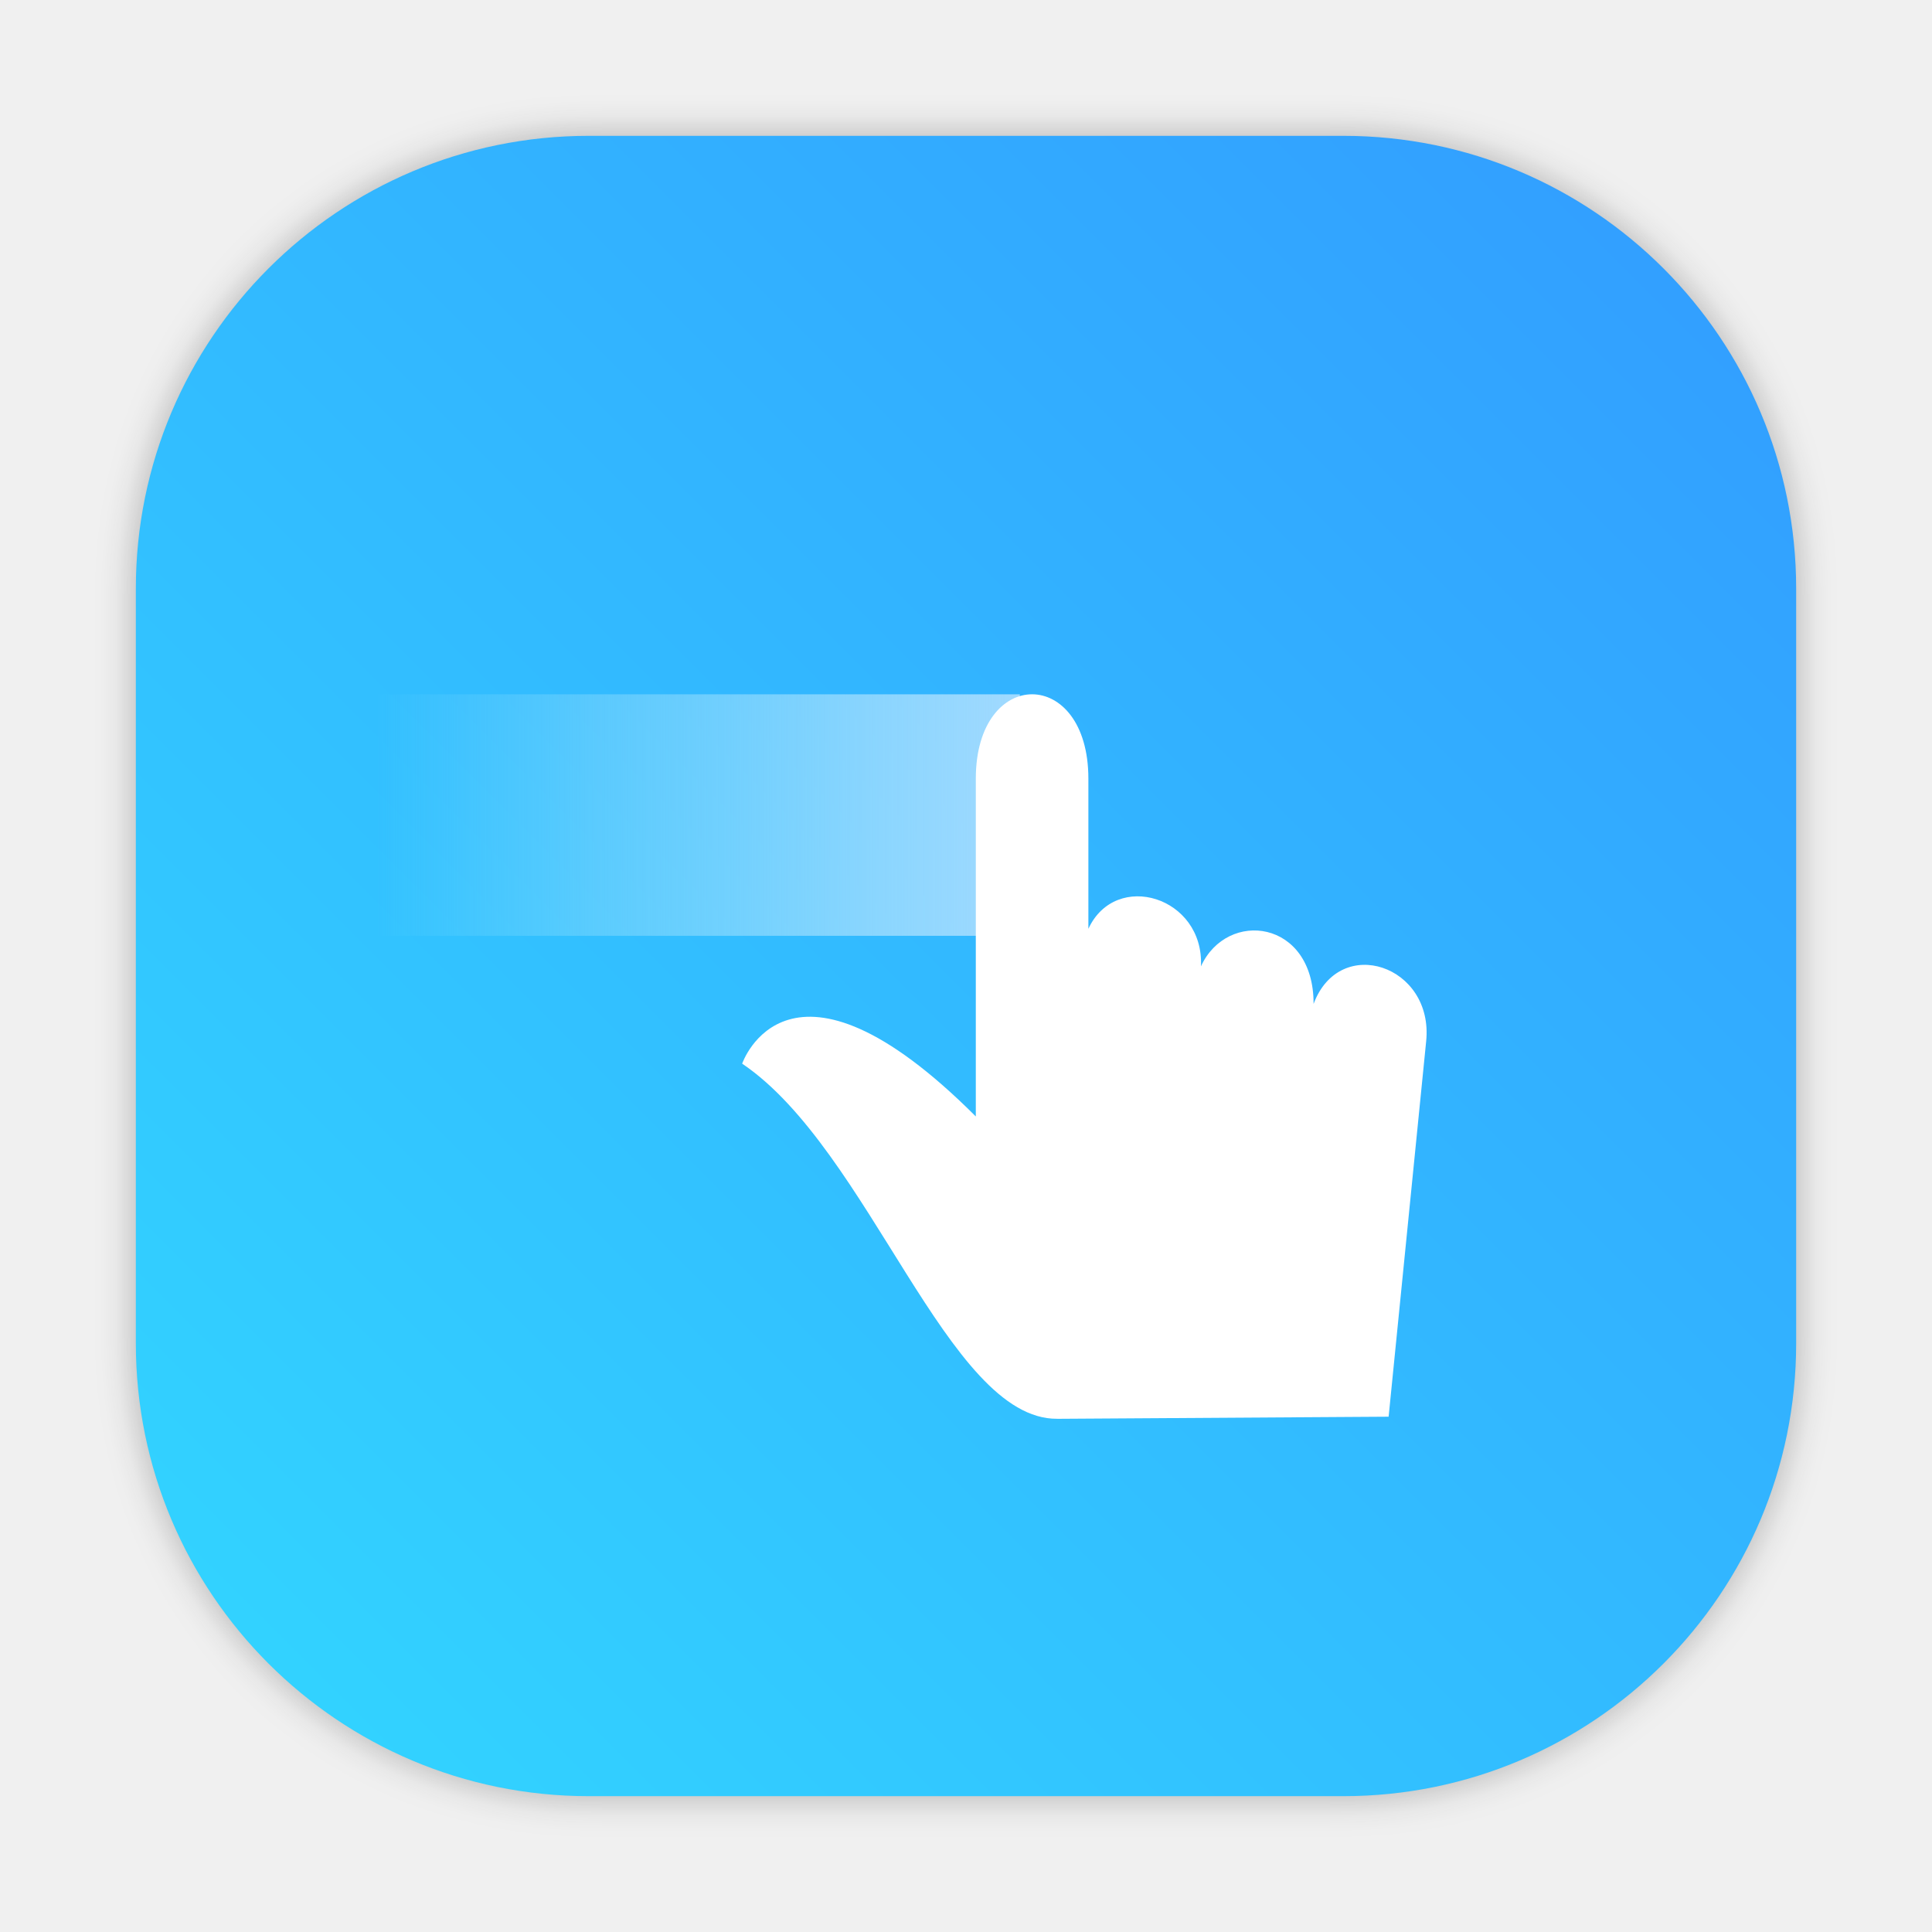
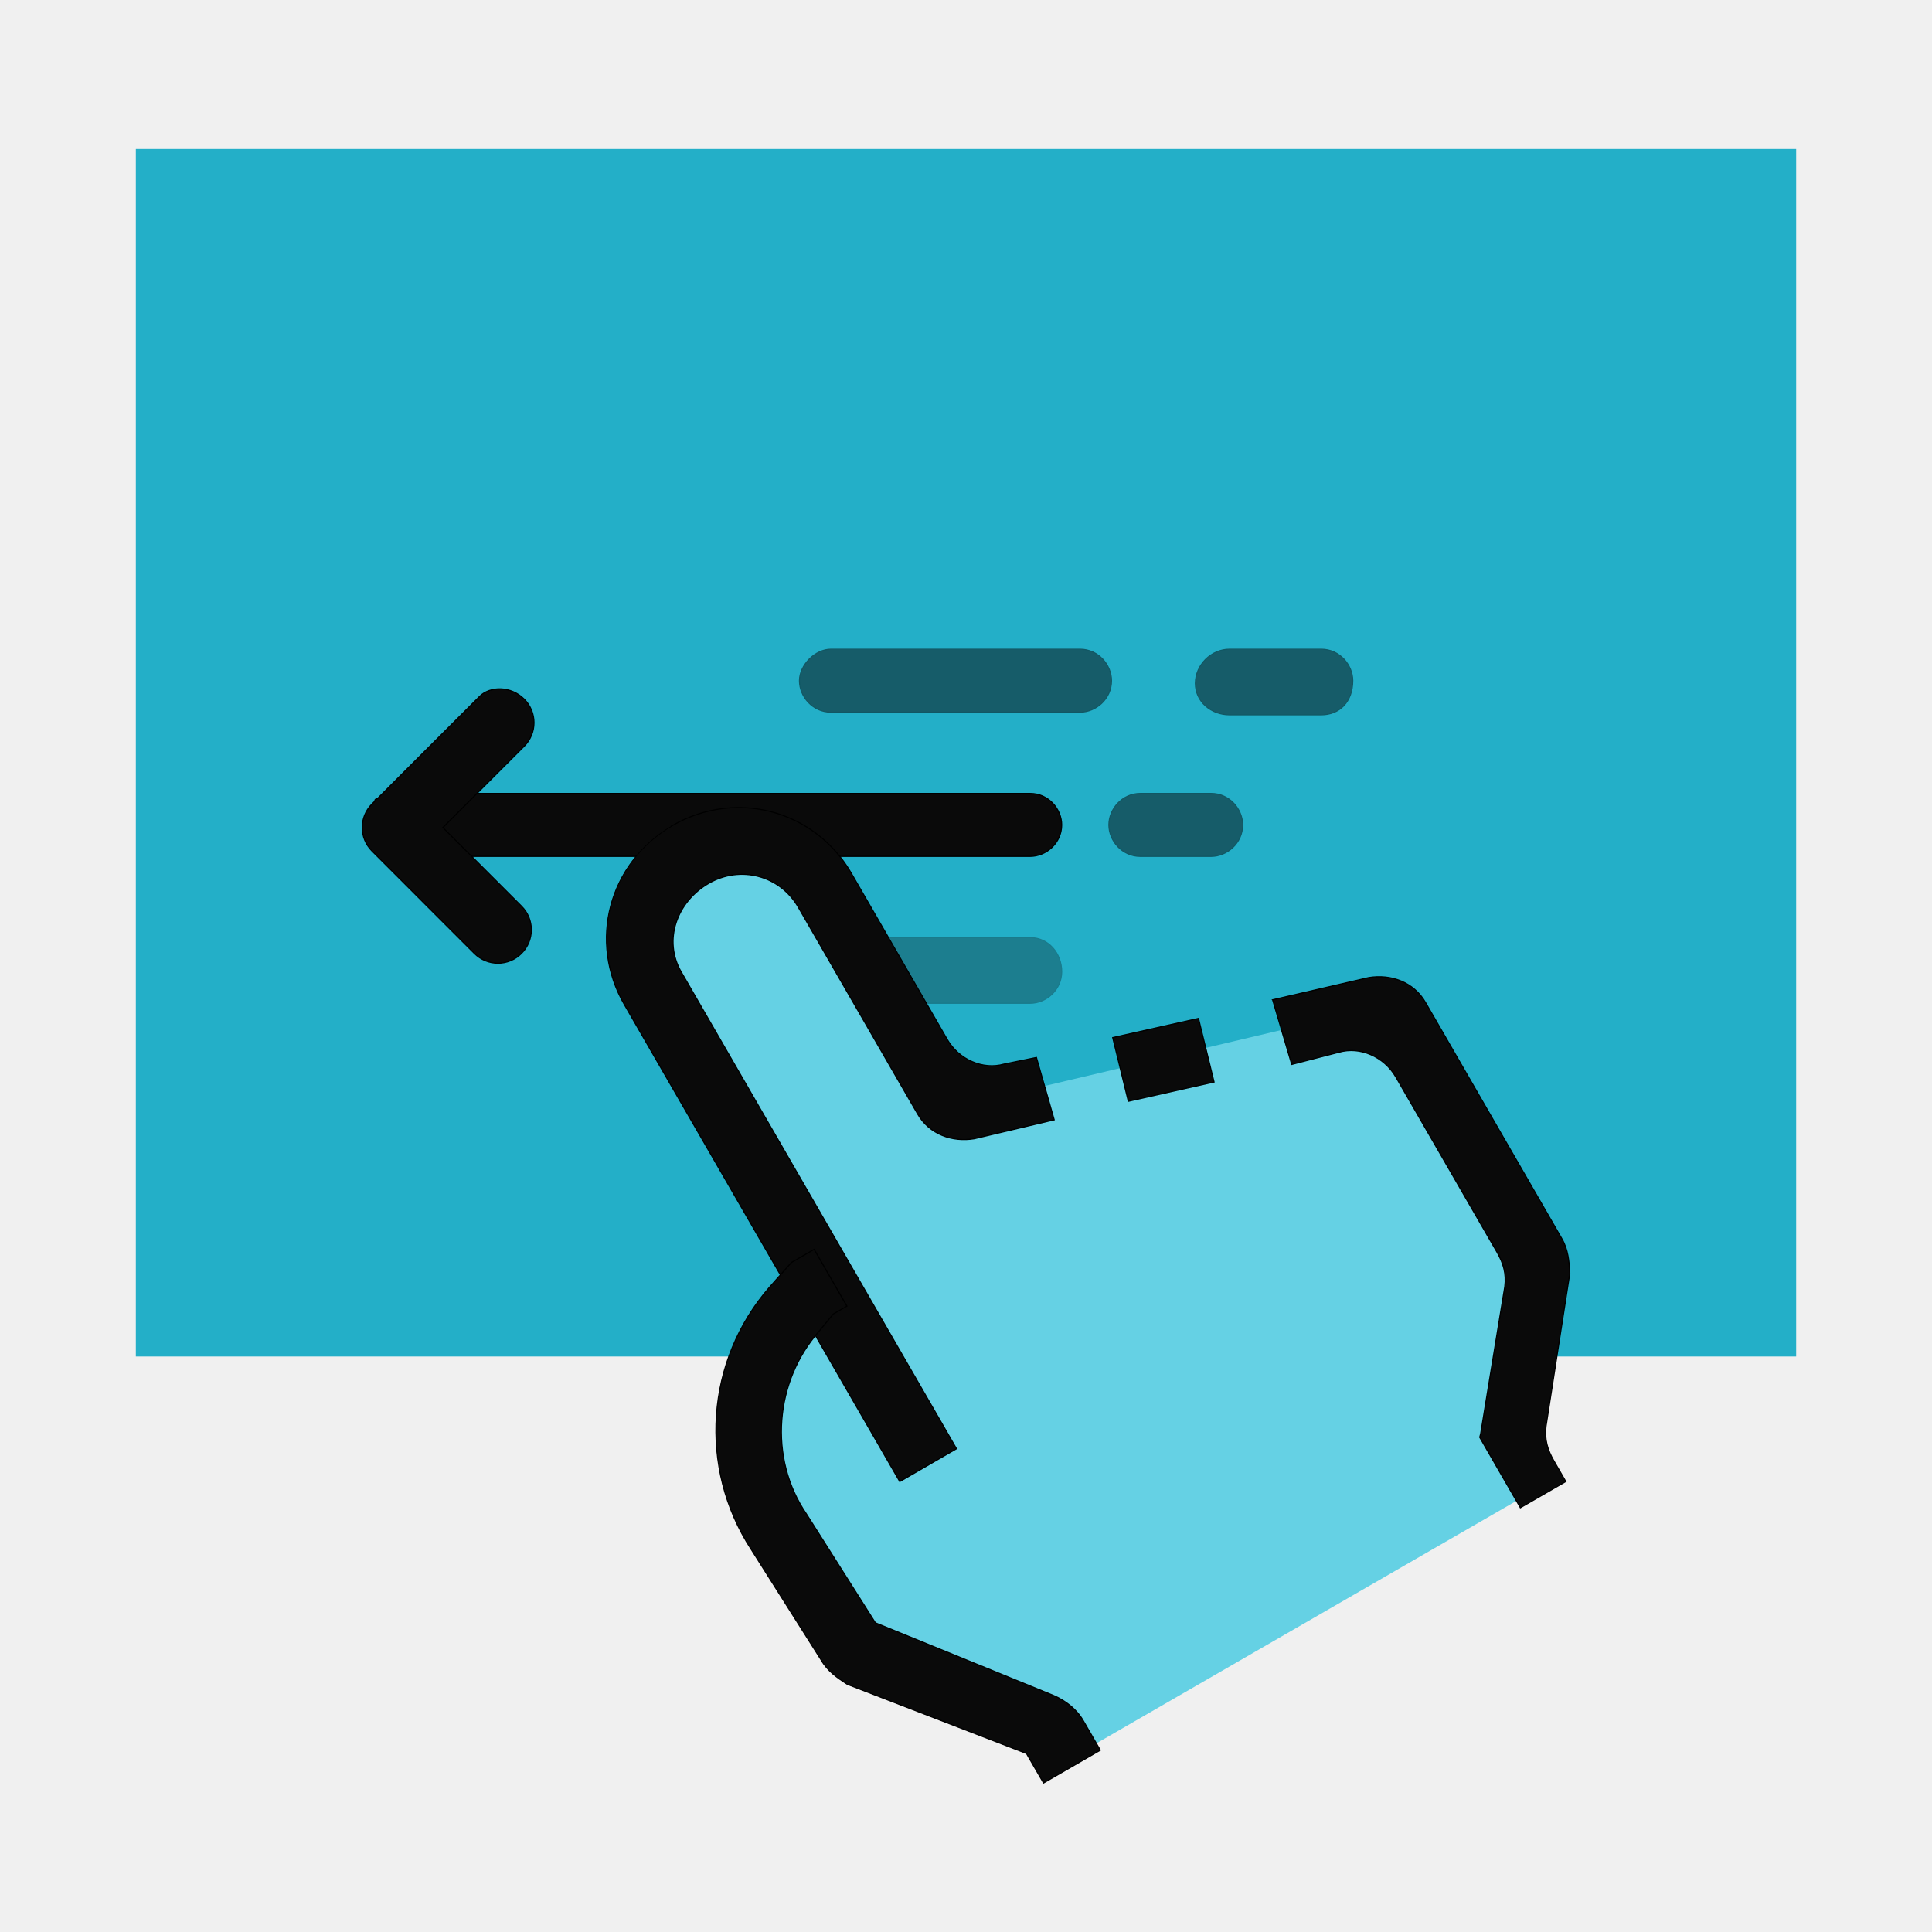
- <svg xmlns="http://www.w3.org/2000/svg" width="64" height="64" version="1.1">
-   <g transform="matrix(3.7796 0 0 3.7796 52.175 -47.93)" fill="#5e4aa6" stroke-width=".265">
-     <circle cx="-299.02" cy="-338.77" r="0" />
-     <circle cx="-8.106" cy="-3.949" r="0" fill-rule="evenodd" />
-     <circle cx="-278.25" cy="-357.69" r="0" />
-     <circle cx="12.663" cy="-22.859" r="0" fill-rule="evenodd" />
+ <svg xmlns="http://www.w3.org/2000/svg" xmlns:xlink="http://www.w3.org/1999/xlink" width="64" height="64" version="1.1" id="svg70">
+   <g transform="matrix(3.7796 0 0 3.7796 52.175 -47.93)" fill="#5e4aa6" stroke-width=".265" id="g10">
+     <circle cx="-299.02" cy="-338.77" r="0" id="circle2" />
+     <circle cx="-8.106" cy="-3.949" r="0" fill-rule="evenodd" id="circle4" />
+     <circle cx="-278.25" cy="-357.69" r="0" id="circle6" />
+     <circle cx="12.663" cy="-22.859" r="0" fill-rule="evenodd" id="circle8" />
  </g>
-   <rect x="4.5" y="4.5" width="55" height="55" ry="15" fill="#141414" filter="url(#filter1057)" opacity=".3" stroke-linecap="round" stroke-width="2.744" />
-   <rect x="4.5" y="4.5" width="55" height="55" ry="15" fill="url(#linearGradient1053)" stroke-linecap="round" stroke-width="2.744" />
-   <defs>
+   <defs id="defs60">
    <linearGradient id="b" x1="399.57" x2="399.57" y1="545.8" y2="517.8" gradientTransform="matrix(2.1429 0 0 2.1429 -718.43 -1111.6)" gradientUnits="userSpaceOnUse">
-       <stop stop-color="#3889e9" offset="0" />
-       <stop stop-color="#5ea5fb" offset="1" />
+       <stop stop-color="#3889e9" offset="0" id="stop18" />
+       <stop stop-color="#5ea5fb" offset="1" id="stop20" />
    </linearGradient>
-     <linearGradient id="k" x1="15" x2="9" y1="9" y2="9" gradientTransform="matrix(3.5556,0,0,8,-19.55,-41)" gradientUnits="userSpaceOnUse">
-       <stop stop-color="#a1daff" offset="0" />
-       <stop stop-color="#abebf9" stop-opacity="0" offset="1" />
+     <linearGradient id="k" x1="15" x2="9" y1="9" y2="9" gradientTransform="matrix(3.5556,0,0,8,-19.55,-128.4569)" gradientUnits="userSpaceOnUse">
+       <stop stop-color="#a1daff" offset="0" id="stop23" />
+       <stop stop-color="#abebf9" stop-opacity="0" offset="1" id="stop25" />
    </linearGradient>
-     <style type="text/css" />
-     <style type="text/css" />
-     <style type="text/css" />
-     <style type="text/css" />
-     <style type="text/css" />
+     <style type="text/css" id="style28" />
+     <style type="text/css" id="style30" />
+     <style type="text/css" id="style32" />
+     <style type="text/css" id="style34" />
+     <style type="text/css" id="style36" />
    <filter id="filter1057" x="-.027" y="-.027" width="1.054" height="1.054" color-interpolation-filters="sRGB">
-       <feGaussianBlur stdDeviation="0.619" />
+       <feGaussianBlur stdDeviation="0.619" id="feGaussianBlur38" />
    </filter>
-     <linearGradient id="linearGradient1053" x1="-127" x2="-72" y1="60" y2="5" gradientTransform="translate(131.5 -.51)" gradientUnits="userSpaceOnUse">
-       <stop stop-color="#32d7ff" offset="0" />
-       <stop stop-color="#329bff" offset="1" />
+     <linearGradient id="linearGradient1053" x1="-127" x2="-72" y1="60" y2="5" gradientTransform="translate(131.5,-87.96687)" gradientUnits="userSpaceOnUse">
+       <stop stop-color="#32d7ff" offset="0" id="stop41" />
+       <stop stop-color="#329bff" offset="1" id="stop43" />
    </linearGradient>
-     <style type="text/css" />
-     <style type="text/css" />
-     <style type="text/css" />
-     <style type="text/css" />
-     <style type="text/css" />
-     <style type="text/css" />
-     <style type="text/css" />
+     <style type="text/css" id="style46" />
+     <style type="text/css" id="style48" />
+     <style type="text/css" id="style50" />
+     <style type="text/css" id="style52" />
+     <style type="text/css" id="style54" />
+     <style type="text/css" id="style56" />
+     <style type="text/css" id="style58" />
+     <style type="text/css" id="style897" />
+     <filter id="filter2761" x="-.024" y="-.024" width="1.048" height="1.048" color-interpolation-filters="sRGB">
+       <feGaussianBlur stdDeviation="0.146" id="feGaussianBlur4" />
+     </filter>
+     <linearGradient id="linearGradient1024-6" x1="1.331" x2="15.65" y1="15.576" y2="1.17" gradientTransform="translate(18.58767,0.1879)" gradientUnits="userSpaceOnUse">
+       <stop stop-color="#dddfe1" offset="0" id="stop7" />
+       <stop stop-color="#f3f4f6" stop-opacity=".996" offset="1" id="stop9" />
+     </linearGradient>
+     <style type="text/css" id="style863" />
+     <radialGradient id="radialGradient1021" cx="24.047" cy="23.949" r="2.987" gradientTransform="matrix(0.2056,-3.7539e-8,2.8431e-8,0.15571,-39.607,5.456)" gradientUnits="userSpaceOnUse">
+       <stop stop-color="#2839e6" offset="0" id="stop1017" style="stop-color:#23afc8;stop-opacity:1" />
+       <stop stop-opacity="0" offset="1" id="stop1019" />
+     </radialGradient>
+     <filter id="filter2761-367" x="-.024" y="-.024" width="1.048" height="1.048" color-interpolation-filters="sRGB">
+       <feGaussianBlur stdDeviation="0.146" id="feGaussianBlur2" />
+     </filter>
+     <linearGradient id="a-9" x1="23.487" x2="23.487" y1="15.18" y2="32.913" gradientTransform="matrix(.12676 0 0 .12676 -27.515 6.7925)" gradientUnits="userSpaceOnUse">
+       <stop stop-color="#141414" offset="0" id="stop5" />
+       <stop stop-color="#30277f" offset="1" id="stop7-53" />
+     </linearGradient>
+     <radialGradient id="c-7" cx="24.047" cy="23.949" r="2.987" gradientTransform="matrix(0.2056,-3.7539e-8,2.8431e-8,0.15571,-39.607,5.456)" gradientUnits="userSpaceOnUse">
+       <stop stop-color="#2839e6" offset="0" id="stop10" />
+       <stop stop-opacity="0" offset="1" id="stop12" />
+     </radialGradient>
+     <linearGradient id="d-6" x1="361.36" x2="361.36" y1="616.07" y2="722.79" gradientTransform="matrix(.0040372 0 0 .0040372 -25.925 7.1257)" gradientUnits="userSpaceOnUse">
+       <stop stop-color="#fff" offset="0" id="stop15" />
+       <stop stop-color="#fff" stop-opacity="0" offset="1" id="stop17" />
+     </linearGradient>
+     <radialGradient id="radialGradient123131" cx="-24.473" cy="9.835" r="1.141" gradientTransform="matrix(1.4202,0,0,1.0512,0.054505,-1.1471)" gradientUnits="userSpaceOnUse" xlink:href="#a-9" />
+     <linearGradient id="linearGradient123141" x1="-24.485" x2="-24.485" y1="8.696" y2="9.751" gradientTransform="translate(-10.196,-0.6431)" gradientUnits="userSpaceOnUse" xlink:href="#d-6" />
+     <linearGradient id="linearGradient123149" x1="-24.478" x2="-24.478" y1="11.104" y2="8.491" gradientTransform="translate(-10.229,-0.6431)" gradientUnits="userSpaceOnUse">
+       <stop stop-color="#2d1edc" offset="0" id="stop22" />
+       <stop stop-color="#141414" offset="1" id="stop24" />
+     </linearGradient>
+     <radialGradient id="radialGradient123155" cx="-24.473" cy="9.835" r="1.141" gradientTransform="matrix(1.1403,0,0,0.84405,-6.7958,0.89063)" gradientUnits="userSpaceOnUse" xlink:href="#a-9" />
+     <linearGradient id="linearGradient123157" x1="-24.478" x2="-24.478" y1="11.104" y2="8.491" gradientTransform="matrix(0.8029,0,0,0.8029,-15.053,1.2953)" gradientUnits="userSpaceOnUse" xlink:href="#a-9" />
+     <radialGradient id="radialGradient123159" cx="-24.473" cy="9.835" r="1.521" gradientTransform="matrix(0.93082,0,0,0.93082,-11.889,0.037279)" gradientUnits="userSpaceOnUse">
+       <stop stop-color="#291dc0" offset="0" id="stop29" />
+       <stop stop-color="#1b1b23" offset="1" id="stop31" />
+     </radialGradient>
+     <linearGradient id="linearGradient123161" x1="361.36" x2="361.36" y1="616.07" y2="722.79" gradientTransform="matrix(0.0040372,0,0,0.0040372,-36.122,6.4826)" gradientUnits="userSpaceOnUse" xlink:href="#d-6" />
+     <linearGradient id="linearGradient123197" x1="-36.117" x2="-33.22" y1="10.638" y2="7.74" gradientUnits="userSpaceOnUse">
+       <stop offset="0" id="stop35" />
+       <stop stop-opacity="0" offset="1" id="stop37" />
+     </linearGradient>
+     <linearGradient id="linearGradient952" x1="-20.384" x2="-23.272" y1="6.133" y2="15.312" gradientUnits="userSpaceOnUse">
+       <stop stop-color="#232323" offset="0" id="stop40" />
+       <stop stop-color="#323296" offset=".95" id="stop42" />
+       <stop stop-color="#232323" offset="1" id="stop44" />
+     </linearGradient>
+     <linearGradient id="linearGradient1000" x1="-25.122" x2="-15.582" y1="9.342" y2="9.342" gradientUnits="userSpaceOnUse">
+       <stop stop-color="#407fff" offset="0" id="stop47" />
+       <stop stop-color="#ff407a" offset="1" id="stop49" />
+     </linearGradient>
+     <linearGradient id="linearGradient1024" x1="1.331" x2="15.65" y1="15.576" y2="1.17" gradientUnits="userSpaceOnUse">
+       <stop stop-color="#dddfe1" offset="0" id="stop52" />
+       <stop stop-color="#f3f4f6" stop-opacity=".996" offset="1" id="stop54" />
+     </linearGradient>
+     <filter color-interpolation-filters="sRGB" height="1.048" width="1.048" y="-.024" x="-.024" id="filter2761-3">
+       <feGaussianBlur id="feGaussianBlur2-3" stdDeviation="0.146" />
+     </filter>
+     <linearGradient gradientUnits="userSpaceOnUse" gradientTransform="matrix(3.7796 0 0 3.7796 -.0026448 .53066)" y2="1.17" y1="15.576" x2="15.65" x1="1.331" id="linearGradient1024-6-5">
+       <stop id="stop5-7" offset="0" stop-color="#dddfe1" />
+       <stop id="stop7-5" offset="1" stop-opacity=".996" stop-color="#f3f4f6" />
+     </linearGradient>
+     <filter id="filter2761-36" x="-.024" y="-.024" width="1.048" height="1.048" color-interpolation-filters="sRGB">
+       <feGaussianBlur stdDeviation="0.146" id="feGaussianBlur2-7" />
+     </filter>
+     <filter id="filter2761-3-5" x="-.024" y="-.024" width="1.048" height="1.048" color-interpolation-filters="sRGB">
+       <feGaussianBlur stdDeviation="0.146" id="feGaussianBlur2-6" />
+     </filter>
+     <linearGradient id="linearGradient1024-3" x1="1.331" x2="14.217" y1="15.576" y2="2.624" gradientUnits="userSpaceOnUse">
+       <stop stop-color="#ff7d1e" offset="0" id="stop5-5" />
+       <stop stop-color="#ffa53c" offset="1" id="stop7-6" />
+     </linearGradient>
+     <filter id="filter943" x="-.063" y="-.058" width="1.125" height="1.115" color-interpolation-filters="sRGB">
+       <feGaussianBlur stdDeviation="0.331" id="feGaussianBlur4-2" />
+     </filter>
+     <style type="text/css" id="style7" />
+     <filter id="filter1057-3" x="-.027" y="-.027" width="1.054" height="1.054" color-interpolation-filters="sRGB">
+       <feGaussianBlur stdDeviation="0.619" id="feGaussianBlur9" />
+     </filter>
+     <linearGradient id="linearGradient1053-6" x1="-127" x2="-72" y1="60" y2="5" gradientTransform="matrix(.26458 0 0 .26458 34.792 -.13493)" gradientUnits="userSpaceOnUse">
+       <stop stop-color="#32d7ff" offset="0" id="stop12-9" />
+       <stop stop-color="#329bff" offset="1" id="stop14" />
+     </linearGradient>
+     <style type="text/css" id="style17" />
+     <style type="text/css" id="style19" />
+     <style type="text/css" id="style21" />
+     <style type="text/css" id="style23" />
+     <style type="text/css" id="style25" />
+     <style type="text/css" id="style27" />
+     <style type="text/css" id="style29" />
+     <filter color-interpolation-filters="sRGB" height="1.048" width="1.048" y="-.024" x="-.024" id="filter2761-3-1">
+       <feGaussianBlur id="feGaussianBlur2-2" stdDeviation="0.146" />
+     </filter>
  </defs>
-   <circle cx="139.95" cy="27.976" r="0" fill="url(#b)" stroke-width="1.571" />
-   <path d="m12.45 23h21.333v8h-21.333z" fill="url(#k)" fill-rule="evenodd" stroke-width="1.333" />
-   <path d="m35.018 47 10.982-0.07 1.243-12.431c0.261-2.52-2.863-3.569-3.729-1.243 0.01-2.794-2.863-3.144-3.731-1.245 0.11-2.308-2.824-3.201-3.729-1.243v-4.972c0-3.729-3.729-3.729-3.729 0v11.188c-6.216-6.216-7.74-1.749-7.74-1.749 4.224 2.851 6.806 11.788 10.432 11.764z" fill="#fff" stroke-width="1.333" />
-   <circle cx="-1196.5" cy="-1289" r="0" fill="#5e4aa6" />
+   <circle cx="139.95" cy="27.976" r="0" fill="url(#b)" stroke-width="1.571" id="circle62" />
+   <circle cx="-1196.5" cy="-1289" r="0" fill="#5e4aa6" id="circle68" />
+   <rect style="fill:#23afc8;fill-opacity:1;stroke-width:2.034;stroke-linecap:round" id="rect851" width="55" height="40" x="4.5" y="4.936" />
+   <g id="g1206" style="opacity:1">
+     <path style="color:#000000;font-style:normal;font-variant:normal;font-weight:normal;font-stretch:normal;font-size:medium;line-height:normal;font-family:sans-serif;font-variant-ligatures:normal;font-variant-position:normal;font-variant-caps:normal;font-variant-numeric:normal;font-variant-alternates:normal;font-variant-east-asian:normal;font-feature-settings:normal;font-variation-settings:normal;text-indent:0;text-align:start;text-decoration:none;text-decoration-line:none;text-decoration-style:solid;text-decoration-color:#000000;letter-spacing:normal;word-spacing:normal;text-transform:none;writing-mode:lr-tb;direction:ltr;text-orientation:mixed;dominant-baseline:auto;baseline-shift:baseline;text-anchor:start;white-space:normal;shape-padding:0;shape-margin:0;inline-size:0;clip-rule:nonzero;display:inline;overflow:visible;visibility:visible;isolation:auto;mix-blend-mode:normal;color-interpolation:sRGB;color-interpolation-filters:linearRGB;solid-color:#000000;solid-opacity:1;vector-effect:none;fill:#0a0a0a;fill-opacity:1;fill-rule:nonzero;stroke-width:0.037;stroke-linecap:butt;stroke-linejoin:miter;stroke-miterlimit:4;stroke-dasharray:none;stroke-dashoffset:0;stroke-opacity:1.0;color-rendering:auto;image-rendering:auto;shape-rendering:auto;text-rendering:auto;enable-background:accumulate;stop-color:#000000;stop-opacity:1;stroke:none;" d="m 14.584,26.284 h 19.543 c 0.608,0 1.042,0.521 1.042,1.042 0,0.608 -0.521,1.042 -1.042,1.042 H 14.584 c -0.608,0 -1.042,-0.521 -1.042,-1.042 0,-0.521 0.521,-1.042 1.042,-1.042 z" id="path1208" />
+     <path style="color:#000000;font-style:normal;font-variant:normal;font-weight:normal;font-stretch:normal;font-size:medium;line-height:normal;font-family:sans-serif;font-variant-ligatures:normal;font-variant-position:normal;font-variant-caps:normal;font-variant-numeric:normal;font-variant-alternates:normal;font-variant-east-asian:normal;font-feature-settings:normal;font-variation-settings:normal;text-indent:0;text-align:start;text-decoration:none;text-decoration-line:none;text-decoration-style:solid;text-decoration-color:#000000;letter-spacing:normal;word-spacing:normal;text-transform:none;writing-mode:lr-tb;direction:ltr;text-orientation:mixed;dominant-baseline:auto;baseline-shift:baseline;text-anchor:start;white-space:normal;shape-padding:0;shape-margin:0;inline-size:0;clip-rule:nonzero;display:inline;overflow:visible;visibility:visible;isolation:auto;mix-blend-mode:normal;color-interpolation:sRGB;color-interpolation-filters:linearRGB;solid-color:#000000;solid-opacity:1;vector-effect:none;fill-opacity:1;fill-rule:nonzero;stroke-width:0.037;stroke-linecap:butt;stroke-linejoin:miter;stroke-miterlimit:4;stroke-dasharray:none;stroke-dashoffset:0;stroke-opacity:1.0;color-rendering:auto;image-rendering:auto;shape-rendering:auto;text-rendering:auto;enable-background:accumulate;stop-color:#000000;stop-opacity:1;stroke:none;" d="M 14.584 26.266 C 14.317 26.266 14.052 26.397 13.854 26.596 C 13.655 26.794 13.523 27.059 13.523 27.326 C 13.523 27.858 13.965 28.387 14.584 28.387 L 34.127 28.387 C 34.658 28.387 35.188 27.945 35.188 27.326 C 35.188 26.795 34.746 26.266 34.127 26.266 L 14.584 26.266 z M 14.584 26.303 L 34.127 26.303 C 34.724 26.303 35.15 26.815 35.15 27.326 C 35.15 27.924 34.638 28.35 34.127 28.35 L 14.584 28.35 C 13.987 28.35 13.561 27.837 13.561 27.326 C 13.561 27.072 13.688 26.816 13.881 26.623 C 14.073 26.431 14.33 26.303 14.584 26.303 z " id="path1210" />
+   </g>
+   <g id="g1212" style="opacity:0.5">
+     <path style="color:#000000;font-style:normal;font-variant:normal;font-weight:normal;font-stretch:normal;font-size:medium;line-height:normal;font-family:sans-serif;font-variant-ligatures:normal;font-variant-position:normal;font-variant-caps:normal;font-variant-numeric:normal;font-variant-alternates:normal;font-variant-east-asian:normal;font-feature-settings:normal;font-variation-settings:normal;text-indent:0;text-align:start;text-decoration:none;text-decoration-line:none;text-decoration-style:solid;text-decoration-color:#000000;letter-spacing:normal;word-spacing:normal;text-transform:none;writing-mode:lr-tb;direction:ltr;text-orientation:mixed;dominant-baseline:auto;baseline-shift:baseline;text-anchor:start;white-space:normal;shape-padding:0;shape-margin:0;inline-size:0;clip-rule:nonzero;display:inline;overflow:visible;visibility:visible;isolation:auto;mix-blend-mode:normal;color-interpolation:sRGB;color-interpolation-filters:linearRGB;solid-color:#000000;solid-opacity:1;vector-effect:none;fill:#0a0a0a;fill-opacity:1;fill-rule:nonzero;stroke-width:0.037;stroke-linecap:butt;stroke-linejoin:miter;stroke-miterlimit:4;stroke-dasharray:none;stroke-dashoffset:0;stroke-opacity:1.0;color-rendering:auto;image-rendering:auto;shape-rendering:auto;text-rendering:auto;enable-background:accumulate;stop-color:#000000;stop-opacity:1;stroke:none;" d="m 27.526,21.507 h 8.252 c 0.608,0 1.042,0.521 1.042,1.042 0,0.608 -0.521,1.042 -1.042,1.042 h -8.252 c -0.608,0 -1.042,-0.521 -1.042,-1.042 0,-0.521 0.521,-1.042 1.042,-1.042 z" id="path1214" />
+     <path style="color:#000000;font-style:normal;font-variant:normal;font-weight:normal;font-stretch:normal;font-size:medium;line-height:normal;font-family:sans-serif;font-variant-ligatures:normal;font-variant-position:normal;font-variant-caps:normal;font-variant-numeric:normal;font-variant-alternates:normal;font-variant-east-asian:normal;font-feature-settings:normal;font-variation-settings:normal;text-indent:0;text-align:start;text-decoration:none;text-decoration-line:none;text-decoration-style:solid;text-decoration-color:#000000;letter-spacing:normal;word-spacing:normal;text-transform:none;writing-mode:lr-tb;direction:ltr;text-orientation:mixed;dominant-baseline:auto;baseline-shift:baseline;text-anchor:start;white-space:normal;shape-padding:0;shape-margin:0;inline-size:0;clip-rule:nonzero;display:inline;overflow:visible;visibility:visible;isolation:auto;mix-blend-mode:normal;color-interpolation:sRGB;color-interpolation-filters:linearRGB;solid-color:#000000;solid-opacity:1;vector-effect:none;fill-opacity:1;fill-rule:nonzero;stroke-width:0.037;stroke-linecap:butt;stroke-linejoin:miter;stroke-miterlimit:4;stroke-dasharray:none;stroke-dashoffset:0;stroke-opacity:1.0;color-rendering:auto;image-rendering:auto;shape-rendering:auto;text-rendering:auto;enable-background:accumulate;stop-color:#000000;stop-opacity:1;stroke:none;" d="M 27.525 21.488 C 27.259 21.488 26.995 21.62 26.797 21.818 C 26.599 22.017 26.465 22.282 26.465 22.549 C 26.465 23.08 26.907 23.609 27.525 23.609 L 35.777 23.609 C 36.309 23.609 36.838 23.168 36.838 22.549 C 36.838 22.017 36.396 21.488 35.777 21.488 L 27.525 21.488 z M 27.525 21.525 L 35.777 21.525 C 36.375 21.525 36.801 22.038 36.801 22.549 C 36.801 23.146 36.288 23.572 35.777 23.572 L 27.525 23.572 C 26.928 23.572 26.502 23.06 26.502 22.549 C 26.502 22.294 26.63 22.038 26.822 21.846 C 27.015 21.653 27.271 21.525 27.525 21.525 z " id="path1216" />
+   </g>
+   <g id="g1218" style="opacity:0.5">
+     <path style="color:#000000;font-style:normal;font-variant:normal;font-weight:normal;font-stretch:normal;font-size:medium;line-height:normal;font-family:sans-serif;font-variant-ligatures:normal;font-variant-position:normal;font-variant-caps:normal;font-variant-numeric:normal;font-variant-alternates:normal;font-variant-east-asian:normal;font-feature-settings:normal;font-variation-settings:normal;text-indent:0;text-align:start;text-decoration:none;text-decoration-line:none;text-decoration-style:solid;text-decoration-color:#000000;letter-spacing:normal;word-spacing:normal;text-transform:none;writing-mode:lr-tb;direction:ltr;text-orientation:mixed;dominant-baseline:auto;baseline-shift:baseline;text-anchor:start;white-space:normal;shape-padding:0;shape-margin:0;inline-size:0;clip-rule:nonzero;display:inline;overflow:visible;visibility:visible;isolation:auto;mix-blend-mode:normal;color-interpolation:sRGB;color-interpolation-filters:linearRGB;solid-color:#000000;solid-opacity:1;vector-effect:none;fill:#0a0a0a;fill-opacity:1;fill-rule:nonzero;stroke-width:0.037;stroke-linecap:butt;stroke-linejoin:miter;stroke-miterlimit:4;stroke-dasharray:none;stroke-dashoffset:0;stroke-opacity:1.0;color-rendering:auto;image-rendering:auto;shape-rendering:auto;text-rendering:auto;enable-background:accumulate;stop-color:#000000;stop-opacity:1;stroke:none;" d="m 40.728,21.507 h 3.04 c 0.608,0 1.042,0.521 1.042,1.042 0,0.695 -0.434,1.129 -1.042,1.129 h -3.04 c -0.608,0 -1.129,-0.434 -1.129,-1.042 0,-0.608 0.521,-1.129 1.129,-1.129 z" id="path1220" />
+     <path style="color:#000000;font-style:normal;font-variant:normal;font-weight:normal;font-stretch:normal;font-size:medium;line-height:normal;font-family:sans-serif;font-variant-ligatures:normal;font-variant-position:normal;font-variant-caps:normal;font-variant-numeric:normal;font-variant-alternates:normal;font-variant-east-asian:normal;font-feature-settings:normal;font-variation-settings:normal;text-indent:0;text-align:start;text-decoration:none;text-decoration-line:none;text-decoration-style:solid;text-decoration-color:#000000;letter-spacing:normal;word-spacing:normal;text-transform:none;writing-mode:lr-tb;direction:ltr;text-orientation:mixed;dominant-baseline:auto;baseline-shift:baseline;text-anchor:start;white-space:normal;shape-padding:0;shape-margin:0;inline-size:0;clip-rule:nonzero;display:inline;overflow:visible;visibility:visible;isolation:auto;mix-blend-mode:normal;color-interpolation:sRGB;color-interpolation-filters:linearRGB;solid-color:#000000;solid-opacity:1;vector-effect:none;fill-opacity:1;fill-rule:nonzero;stroke-width:0.037;stroke-linecap:butt;stroke-linejoin:miter;stroke-miterlimit:4;stroke-dasharray:none;stroke-dashoffset:0;stroke-opacity:1.0;color-rendering:auto;image-rendering:auto;shape-rendering:auto;text-rendering:auto;enable-background:accumulate;stop-color:#000000;stop-opacity:1;stroke:none;" d="M 40.729 21.488 C 40.11 21.488 39.58 22.018 39.58 22.637 C 39.58 23.255 40.112 23.697 40.729 23.697 L 43.768 23.697 C 44.076 23.697 44.343 23.586 44.531 23.387 C 44.719 23.187 44.83 22.9 44.83 22.549 C 44.83 22.017 44.386 21.488 43.768 21.488 L 40.729 21.488 z M 40.729 21.525 L 43.768 21.525 C 44.365 21.525 44.793 22.038 44.793 22.549 C 44.793 22.892 44.685 23.17 44.504 23.361 C 44.323 23.553 44.067 23.66 43.768 23.66 L 40.729 23.66 C 40.129 23.66 39.617 23.234 39.617 22.637 C 39.617 22.039 40.131 21.525 40.729 21.525 z " id="path1222" />
+   </g>
+   <g id="g1230" style="opacity:0.3">
+     <path style="color:#000000;font-style:normal;font-variant:normal;font-weight:normal;font-stretch:normal;font-size:medium;line-height:normal;font-family:sans-serif;font-variant-ligatures:normal;font-variant-position:normal;font-variant-caps:normal;font-variant-numeric:normal;font-variant-alternates:normal;font-variant-east-asian:normal;font-feature-settings:normal;font-variation-settings:normal;text-indent:0;text-align:start;text-decoration:none;text-decoration-line:none;text-decoration-style:solid;text-decoration-color:#000000;letter-spacing:normal;word-spacing:normal;text-transform:none;writing-mode:lr-tb;direction:ltr;text-orientation:mixed;dominant-baseline:auto;baseline-shift:baseline;text-anchor:start;white-space:normal;shape-padding:0;shape-margin:0;inline-size:0;clip-rule:nonzero;display:inline;overflow:visible;visibility:visible;isolation:auto;mix-blend-mode:normal;color-interpolation:sRGB;color-interpolation-filters:linearRGB;solid-color:#000000;solid-opacity:1;vector-effect:none;fill:#0a0a0a;fill-opacity:1;fill-rule:nonzero;stroke-width:0.037;stroke-linecap:butt;stroke-linejoin:miter;stroke-miterlimit:4;stroke-dasharray:none;stroke-dashoffset:0;stroke-opacity:1.0;color-rendering:auto;image-rendering:auto;shape-rendering:auto;text-rendering:auto;enable-background:accumulate;stop-color:#000000;stop-opacity:1;stroke:none;" d="m 29.176,31.061 h 4.951 c 0.608,0 1.042,0.521 1.042,1.129 0,0.608 -0.521,1.042 -1.042,1.042 h -4.951 c -0.608,0 -1.042,-0.521 -1.042,-1.042 0,-0.695 0.521,-1.129 1.042,-1.129 z" id="path1232" />
+     <path style="color:#000000;font-style:normal;font-variant:normal;font-weight:normal;font-stretch:normal;font-size:medium;line-height:normal;font-family:sans-serif;font-variant-ligatures:normal;font-variant-position:normal;font-variant-caps:normal;font-variant-numeric:normal;font-variant-alternates:normal;font-variant-east-asian:normal;font-feature-settings:normal;font-variation-settings:normal;text-indent:0;text-align:start;text-decoration:none;text-decoration-line:none;text-decoration-style:solid;text-decoration-color:#000000;letter-spacing:normal;word-spacing:normal;text-transform:none;writing-mode:lr-tb;direction:ltr;text-orientation:mixed;dominant-baseline:auto;baseline-shift:baseline;text-anchor:start;white-space:normal;shape-padding:0;shape-margin:0;inline-size:0;clip-rule:nonzero;display:inline;overflow:visible;visibility:visible;isolation:auto;mix-blend-mode:normal;color-interpolation:sRGB;color-interpolation-filters:linearRGB;solid-color:#000000;solid-opacity:1;vector-effect:none;fill-opacity:1;fill-rule:nonzero;stroke-width:0.037;stroke-linecap:butt;stroke-linejoin:miter;stroke-miterlimit:4;stroke-dasharray:none;stroke-dashoffset:0;stroke-opacity:1.0;color-rendering:auto;image-rendering:auto;shape-rendering:auto;text-rendering:auto;enable-background:accumulate;stop-color:#000000;stop-opacity:1;stroke:none;" d="M 29.176 31.043 C 28.644 31.043 28.115 31.485 28.115 32.189 C 28.115 32.721 28.557 33.252 29.176 33.252 L 34.127 33.252 C 34.658 33.252 35.188 32.808 35.188 32.189 C 35.188 31.573 34.746 31.043 34.127 31.043 L 29.176 31.043 z M 29.176 31.08 L 34.127 31.08 C 34.724 31.08 35.15 31.59 35.15 32.189 C 35.15 32.787 34.638 33.213 34.127 33.213 L 29.176 33.213 C 28.578 33.213 28.152 32.7 28.152 32.189 C 28.152 31.504 28.665 31.08 29.176 31.08 z " id="path1234" />
+   </g>
+   <g id="g1224" style="opacity:0.5">
+     <path style="color:#000000;font-style:normal;font-variant:normal;font-weight:normal;font-stretch:normal;font-size:medium;line-height:normal;font-family:sans-serif;font-variant-ligatures:normal;font-variant-position:normal;font-variant-caps:normal;font-variant-numeric:normal;font-variant-alternates:normal;font-variant-east-asian:normal;font-feature-settings:normal;font-variation-settings:normal;text-indent:0;text-align:start;text-decoration:none;text-decoration-line:none;text-decoration-style:solid;text-decoration-color:#000000;letter-spacing:normal;word-spacing:normal;text-transform:none;writing-mode:lr-tb;direction:ltr;text-orientation:mixed;dominant-baseline:auto;baseline-shift:baseline;text-anchor:start;white-space:normal;shape-padding:0;shape-margin:0;inline-size:0;clip-rule:nonzero;display:inline;overflow:visible;visibility:visible;isolation:auto;mix-blend-mode:normal;color-interpolation:sRGB;color-interpolation-filters:linearRGB;solid-color:#000000;solid-opacity:1;vector-effect:none;fill:#0a0a0a;fill-opacity:1;fill-rule:nonzero;stroke-width:0.037;stroke-linecap:butt;stroke-linejoin:miter;stroke-miterlimit:4;stroke-dasharray:none;stroke-dashoffset:0;stroke-opacity:1.0;color-rendering:auto;image-rendering:auto;shape-rendering:auto;text-rendering:auto;enable-background:accumulate;stop-color:#000000;stop-opacity:1;stroke:none;" d="m 37.775,26.284 h 2.345 c 0.608,0 1.042,0.521 1.042,1.042 0,0.608 -0.521,1.042 -1.042,1.042 h -2.345 c -0.608,0 -1.042,-0.521 -1.042,-1.042 0,-0.521 0.434,-1.042 1.042,-1.042 z" id="path1226" />
+     <path style="color:#000000;font-style:normal;font-variant:normal;font-weight:normal;font-stretch:normal;font-size:medium;line-height:normal;font-family:sans-serif;font-variant-ligatures:normal;font-variant-position:normal;font-variant-caps:normal;font-variant-numeric:normal;font-variant-alternates:normal;font-variant-east-asian:normal;font-feature-settings:normal;font-variation-settings:normal;text-indent:0;text-align:start;text-decoration:none;text-decoration-line:none;text-decoration-style:solid;text-decoration-color:#000000;letter-spacing:normal;word-spacing:normal;text-transform:none;writing-mode:lr-tb;direction:ltr;text-orientation:mixed;dominant-baseline:auto;baseline-shift:baseline;text-anchor:start;white-space:normal;shape-padding:0;shape-margin:0;inline-size:0;clip-rule:nonzero;display:inline;overflow:visible;visibility:visible;isolation:auto;mix-blend-mode:normal;color-interpolation:sRGB;color-interpolation-filters:linearRGB;solid-color:#000000;solid-opacity:1;vector-effect:none;fill-opacity:1;fill-rule:nonzero;stroke-width:0.037;stroke-linecap:butt;stroke-linejoin:miter;stroke-miterlimit:4;stroke-dasharray:none;stroke-dashoffset:0;stroke-opacity:1.0;color-rendering:auto;image-rendering:auto;shape-rendering:auto;text-rendering:auto;enable-background:accumulate;stop-color:#000000;stop-opacity:1;stroke:none;" d="M 37.775 26.266 C 37.157 26.266 36.715 26.795 36.715 27.326 C 36.715 27.858 37.157 28.387 37.775 28.387 L 40.121 28.387 C 40.653 28.387 41.182 27.945 41.182 27.326 C 41.182 26.795 40.74 26.266 40.121 26.266 L 37.775 26.266 z M 37.775 26.303 L 40.121 26.303 C 40.718 26.303 41.145 26.815 41.145 27.326 C 41.145 27.924 40.632 28.35 40.121 28.35 L 37.775 28.35 C 37.178 28.35 36.752 27.837 36.752 27.326 C 36.752 26.815 37.178 26.303 37.775 26.303 z " id="path1228" />
+   </g>
+   <g id="g1200" style="opacity:1">
+     <path style="color:#000000;font-style:normal;font-variant:normal;font-weight:normal;font-stretch:normal;font-size:medium;line-height:normal;font-family:sans-serif;font-variant-ligatures:normal;font-variant-position:normal;font-variant-caps:normal;font-variant-numeric:normal;font-variant-alternates:normal;font-variant-east-asian:normal;font-feature-settings:normal;font-variation-settings:normal;text-indent:0;text-align:start;text-decoration:none;text-decoration-line:none;text-decoration-style:solid;text-decoration-color:#000000;letter-spacing:normal;word-spacing:normal;text-transform:none;writing-mode:lr-tb;direction:ltr;text-orientation:mixed;dominant-baseline:auto;baseline-shift:baseline;text-anchor:start;white-space:normal;shape-padding:0;shape-margin:0;inline-size:0;clip-rule:nonzero;display:inline;overflow:visible;visibility:visible;isolation:auto;mix-blend-mode:normal;color-interpolation:sRGB;color-interpolation-filters:linearRGB;solid-color:#000000;solid-opacity:1;vector-effect:none;fill:#0a0a0a;fill-opacity:1;fill-rule:nonzero;stroke-width:0.037;stroke-linecap:butt;stroke-linejoin:miter;stroke-miterlimit:4;stroke-dasharray:none;stroke-dashoffset:0;stroke-opacity:1.0;color-rendering:auto;image-rendering:auto;shape-rendering:auto;text-rendering:auto;enable-background:accumulate;stop-color:#000000;stop-opacity:1;stroke:none;" d="m 17.364,23.157 c 0.434,0.434 0.434,1.129 0,1.563 l -2.693,2.693 2.606,2.606 c 0.434,0.434 0.434,1.129 0,1.563 -0.434,0.434 -1.129,0.434 -1.563,0 l -3.387,-3.387 c -0.434,-0.434 -0.434,-1.129 0,-1.563 l 0.087,-0.087 c 0,0 0,-0.087 0.087,-0.087 l 3.387,-3.387 c 0.347,-0.347 1.042,-0.347 1.477,0.087 z" id="path1202" />
+     <path style="color:#000000;font-style:normal;font-variant:normal;font-weight:normal;font-stretch:normal;font-size:medium;line-height:normal;font-family:sans-serif;font-variant-ligatures:normal;font-variant-position:normal;font-variant-caps:normal;font-variant-numeric:normal;font-variant-alternates:normal;font-variant-east-asian:normal;font-feature-settings:normal;font-variation-settings:normal;text-indent:0;text-align:start;text-decoration:none;text-decoration-line:none;text-decoration-style:solid;text-decoration-color:#000000;letter-spacing:normal;word-spacing:normal;text-transform:none;writing-mode:lr-tb;direction:ltr;text-orientation:mixed;dominant-baseline:auto;baseline-shift:baseline;text-anchor:start;white-space:normal;shape-padding:0;shape-margin:0;inline-size:0;clip-rule:nonzero;display:inline;overflow:visible;visibility:visible;isolation:auto;mix-blend-mode:normal;color-interpolation:sRGB;color-interpolation-filters:linearRGB;solid-color:#000000;solid-opacity:1;vector-effect:none;fill-opacity:1;fill-rule:nonzero;stroke-width:0.037;stroke-linecap:butt;stroke-linejoin:miter;stroke-miterlimit:4;stroke-dasharray:none;stroke-dashoffset:0;stroke-opacity:1.0;color-rendering:auto;image-rendering:auto;shape-rendering:auto;text-rendering:auto;enable-background:accumulate;stop-color:#000000;stop-opacity:1;stroke:none;" d="M 16.594 22.801 C 16.318 22.79 16.051 22.879 15.873 23.057 L 12.486 26.445 L 12.5 26.439 C 12.45 26.439 12.419 26.466 12.406 26.492 C 12.397 26.511 12.399 26.523 12.398 26.531 C 12.398 26.532 12.397 26.533 12.396 26.533 L 12.312 26.617 C 11.871 27.059 11.871 27.766 12.312 28.207 L 15.699 31.596 C 16.141 32.037 16.848 32.037 17.289 31.596 C 17.73 31.154 17.73 30.447 17.289 30.006 L 14.697 27.414 L 17.377 24.734 C 17.818 24.293 17.818 23.586 17.377 23.145 C 17.156 22.924 16.87 22.812 16.594 22.801 z M 16.592 22.84 C 16.859 22.85 17.136 22.956 17.35 23.17 C 17.777 23.597 17.777 24.28 17.35 24.707 L 14.645 27.412 L 17.264 30.031 C 17.691 30.459 17.691 31.141 17.264 31.568 C 16.836 31.996 16.154 31.996 15.727 31.568 L 12.34 28.182 C 11.913 27.754 11.913 27.072 12.34 26.645 L 12.432 26.553 L 12.432 26.545 C 12.432 26.545 12.431 26.527 12.439 26.51 C 12.448 26.493 12.463 26.477 12.5 26.477 L 12.508 26.477 L 15.9 23.084 C 16.07 22.915 16.325 22.829 16.592 22.84 z " id="path1204" />
+   </g>
+   <path style="color:#000000;font-style:normal;font-variant:normal;font-weight:normal;font-stretch:normal;font-size:medium;line-height:normal;font-family:sans-serif;font-variant-ligatures:normal;font-variant-position:normal;font-variant-caps:normal;font-variant-numeric:normal;font-variant-alternates:normal;font-variant-east-asian:normal;font-feature-settings:normal;font-variation-settings:normal;text-indent:0;text-align:start;text-decoration:none;text-decoration-line:none;text-decoration-style:solid;text-decoration-color:#000000;letter-spacing:normal;word-spacing:normal;text-transform:none;writing-mode:lr-tb;direction:ltr;text-orientation:mixed;dominant-baseline:auto;baseline-shift:baseline;text-anchor:start;white-space:normal;shape-padding:0;shape-margin:0;inline-size:0;clip-rule:nonzero;display:inline;overflow:visible;visibility:visible;isolation:auto;mix-blend-mode:normal;color-interpolation:sRGB;color-interpolation-filters:linearRGB;solid-color:#000000;solid-opacity:1;vector-effect:none;fill:#65d1e4;fill-opacity:1;fill-rule:nonzero;stroke:none;stroke-width:0.037;stroke-linecap:butt;stroke-linejoin:miter;stroke-miterlimit:4;stroke-dasharray:none;stroke-dashoffset:0;stroke-opacity:1;color-rendering:auto;image-rendering:auto;shape-rendering:auto;text-rendering:auto;enable-background:accumulate;stop-color:#000000" d="m 20.886,30.155 4.513,-2.606 5.385,9.328 15.002,-3.546 5.125,8.876 0.075,7.077 -15.496,8.946 -0.565,-0.977 -6.841,-2.469 -2.475,-4.287 0.085,-5.064 2.14,-3.242 z" id="path1374" />
+   <g id="g1528" style="opacity:1">
+     <path style="color:#000000;font-style:normal;font-variant:normal;font-weight:normal;font-stretch:normal;font-size:medium;line-height:normal;font-family:sans-serif;font-variant-ligatures:normal;font-variant-position:normal;font-variant-caps:normal;font-variant-numeric:normal;font-variant-alternates:normal;font-variant-east-asian:normal;font-feature-settings:normal;font-variation-settings:normal;text-indent:0;text-align:start;text-decoration:none;text-decoration-line:none;text-decoration-style:solid;text-decoration-color:#000000;letter-spacing:normal;word-spacing:normal;text-transform:none;writing-mode:lr-tb;direction:ltr;text-orientation:mixed;dominant-baseline:auto;baseline-shift:baseline;text-anchor:start;white-space:normal;shape-padding:0;shape-margin:0;inline-size:0;clip-rule:nonzero;display:inline;overflow:visible;visibility:visible;isolation:auto;mix-blend-mode:normal;color-interpolation:sRGB;color-interpolation-filters:linearRGB;solid-color:#000000;solid-opacity:1;vector-effect:none;fill:#0a0a0a;fill-opacity:1;fill-rule:nonzero;stroke-width:0.037;stroke-linecap:butt;stroke-linejoin:miter;stroke-miterlimit:4;stroke-dasharray:none;stroke-dashoffset:0;stroke-opacity:1.0;color-rendering:auto;image-rendering:auto;shape-rendering:auto;text-rendering:auto;enable-background:accumulate;stop-color:#000000;stop-opacity:1;stroke:none;" d="m 42.155,33.12 3.186,-0.736 c 0.732,-0.122 1.487,0.144 1.878,0.822 l 4.517,7.822 C 51.953,41.404 51.977,41.792 52,42.18 l -0.785,5.067 c -0.052,0.431 0.046,0.776 0.263,1.152 l 0.391,0.677 -1.504,0.869 -1.346,-2.332 0.032,-0.119 0.797,-4.873 c 0.052,-0.432 -0.047,-0.776 -0.264,-1.152 l -3.344,-5.793 c -0.391,-0.677 -1.19,-1.018 -1.879,-0.821 l -1.57,0.406 -0.634,-2.141 z M 22.274,27.348 c 2.107,-1.216 4.717,-0.517 5.933,1.59 l 3.17,5.491 c 0.391,0.677 1.19,1.018 1.878,0.822 l 1.077,-0.221 0.591,2.065 -2.647,0.626 c -0.732,0.122 -1.487,-0.144 -1.878,-0.821 L 26.445,30.055 c -0.608,-1.054 -1.913,-1.403 -2.967,-0.795 -1.054,0.608 -1.521,1.881 -0.913,2.934 l 9.12,15.797 -1.88,1.086 -9.12,-15.797 c -1.216,-2.106 -0.517,-4.716 1.59,-5.932 z m 14.587,7.024 2.841,-0.638 0.516,2.109 -2.841,0.638 z" id="path1530" />
+     <path style="color:#000000;font-style:normal;font-variant:normal;font-weight:normal;font-stretch:normal;font-size:medium;line-height:normal;font-family:sans-serif;font-variant-ligatures:normal;font-variant-position:normal;font-variant-caps:normal;font-variant-numeric:normal;font-variant-alternates:normal;font-variant-east-asian:normal;font-feature-settings:normal;font-variation-settings:normal;text-indent:0;text-align:start;text-decoration:none;text-decoration-line:none;text-decoration-style:solid;text-decoration-color:#000000;letter-spacing:normal;word-spacing:normal;text-transform:none;writing-mode:lr-tb;direction:ltr;text-orientation:mixed;dominant-baseline:auto;baseline-shift:baseline;text-anchor:start;white-space:normal;shape-padding:0;shape-margin:0;inline-size:0;clip-rule:nonzero;display:inline;overflow:visible;visibility:visible;isolation:auto;mix-blend-mode:normal;color-interpolation:sRGB;color-interpolation-filters:linearRGB;solid-color:#000000;solid-opacity:1;vector-effect:none;fill-opacity:1;fill-rule:nonzero;stroke-width:0.037;stroke-linecap:butt;stroke-linejoin:miter;stroke-miterlimit:4;stroke-dasharray:none;stroke-dashoffset:0;stroke-opacity:1.0;color-rendering:auto;image-rendering:auto;shape-rendering:auto;text-rendering:auto;enable-background:accumulate;stop-color:#000000;stop-opacity:1;stroke:none;" d="M 23.916 26.77 C 23.354 26.842 22.794 27.027 22.266 27.332 C 22.265 27.332 22.264 27.332 22.264 27.332 L 22.203 27.367 L 22.225 27.367 C 20.148 28.6 19.457 31.191 20.668 33.289 L 29.799 49.104 L 31.711 47.998 L 22.582 32.186 C 21.979 31.142 22.442 29.881 23.488 29.277 C 24.533 28.674 25.827 29.019 26.43 30.064 L 30.381 36.91 C 30.776 37.594 31.541 37.863 32.279 37.74 L 34.945 37.109 L 34.346 35.008 L 33.25 35.232 C 32.571 35.426 31.779 35.09 31.393 34.42 L 28.223 28.928 C 27.307 27.342 25.603 26.551 23.916 26.77 z M 23.922 26.805 C 25.595 26.588 27.283 27.374 28.191 28.947 L 31.361 34.438 C 31.756 35.122 32.563 35.466 33.26 35.268 L 34.318 35.051 L 34.898 37.08 L 32.271 37.703 C 31.546 37.824 30.801 37.56 30.414 36.891 L 26.461 30.047 C 25.848 28.985 24.531 28.631 23.469 29.244 C 22.407 29.857 21.935 31.141 22.549 32.203 L 31.66 47.984 L 29.811 49.051 L 20.701 33.271 C 19.49 31.174 20.185 28.574 22.283 27.363 C 22.808 27.06 23.364 26.877 23.922 26.805 z M 45.338 32.365 L 42.119 33.109 L 42.141 33.131 L 42.777 35.283 L 44.365 34.873 C 45.045 34.678 45.836 35.015 46.223 35.686 L 49.568 41.479 C 49.784 41.852 49.882 42.191 49.83 42.619 L 49.031 47.49 L 48.998 47.615 L 50.357 49.971 L 51.895 49.084 L 51.494 48.389 C 51.278 48.015 51.181 47.677 51.232 47.25 L 52.02 42.182 L 52.02 42.178 C 51.996 41.79 51.972 41.4 51.752 41.02 L 47.236 33.195 C 46.841 32.511 46.076 32.243 45.338 32.365 z M 45.344 32.402 C 46.07 32.282 46.816 32.545 47.203 33.215 L 51.721 41.037 C 51.935 41.409 51.957 41.794 51.98 42.182 L 51.982 42.178 L 51.197 47.244 L 51.195 47.244 C 51.143 47.679 51.243 48.03 51.461 48.408 L 51.844 49.07 L 50.371 49.92 L 49.039 47.609 L 49.068 47.498 L 49.865 42.623 C 49.918 42.187 49.818 41.837 49.6 41.459 L 46.256 35.668 C 45.861 34.983 45.053 34.638 44.355 34.838 L 42.803 35.238 L 42.18 33.135 L 45.344 32.402 z M 39.715 33.713 L 36.838 34.357 L 36.842 34.377 L 37.363 36.504 L 40.24 35.857 L 39.715 33.713 z M 39.688 33.756 L 40.195 35.83 L 37.391 36.459 L 36.883 34.387 L 39.688 33.756 z " id="path1532" />
+   </g>
+   <g id="g1534" style="opacity:1">
+     <path style="color:#000000;font-style:normal;font-variant:normal;font-weight:normal;font-stretch:normal;font-size:medium;line-height:normal;font-family:sans-serif;font-variant-ligatures:normal;font-variant-position:normal;font-variant-caps:normal;font-variant-numeric:normal;font-variant-alternates:normal;font-variant-east-asian:normal;font-feature-settings:normal;font-variation-settings:normal;text-indent:0;text-align:start;text-decoration:none;text-decoration-line:none;text-decoration-style:solid;text-decoration-color:#000000;letter-spacing:normal;word-spacing:normal;text-transform:none;writing-mode:lr-tb;direction:ltr;text-orientation:mixed;dominant-baseline:auto;baseline-shift:baseline;text-anchor:start;white-space:normal;shape-padding:0;shape-margin:0;inline-size:0;clip-rule:nonzero;display:inline;overflow:visible;visibility:visible;isolation:auto;mix-blend-mode:normal;color-interpolation:sRGB;color-interpolation-filters:linearRGB;solid-color:#000000;solid-opacity:1;vector-effect:none;fill:#0a0a0a;fill-opacity:1;fill-rule:nonzero;stroke-width:0.037;stroke-linecap:butt;stroke-linejoin:miter;stroke-miterlimit:4;stroke-dasharray:none;stroke-dashoffset:0;stroke-opacity:1.0;color-rendering:auto;image-rendering:auto;shape-rendering:auto;text-rendering:auto;enable-background:accumulate;stop-color:#000000;stop-opacity:1;stroke:none;" d="M 34.568,59.064 34.004,58.086 28.068,55.797 C 27.744,55.583 27.42,55.368 27.203,54.992 l -2.323,-3.674 c -1.755,-2.704 -1.507,-6.243 0.608,-8.675 l 0.73,-0.822 0.751,-0.434 1.086,1.88 -0.452,0.261 -0.471,0.573 c -1.458,1.643 -1.694,4.187 -0.415,6.056 l 2.279,3.599 5.904,2.409 c 0.4,0.17 0.767,0.46 0.984,0.836 l 0.565,0.978 z m -0.565,-0.978 z" id="path1536" />
+     <path style="color:#000000;font-style:normal;font-variant:normal;font-weight:normal;font-stretch:normal;font-size:medium;line-height:normal;font-family:sans-serif;font-variant-ligatures:normal;font-variant-position:normal;font-variant-caps:normal;font-variant-numeric:normal;font-variant-alternates:normal;font-variant-east-asian:normal;font-feature-settings:normal;font-variation-settings:normal;text-indent:0;text-align:start;text-decoration:none;text-decoration-line:none;text-decoration-style:solid;text-decoration-color:#000000;letter-spacing:normal;word-spacing:normal;text-transform:none;writing-mode:lr-tb;direction:ltr;text-orientation:mixed;dominant-baseline:auto;baseline-shift:baseline;text-anchor:start;white-space:normal;shape-padding:0;shape-margin:0;inline-size:0;clip-rule:nonzero;display:inline;overflow:visible;visibility:visible;isolation:auto;mix-blend-mode:normal;color-interpolation:sRGB;color-interpolation-filters:linearRGB;solid-color:#000000;solid-opacity:1;vector-effect:none;fill-opacity:1;fill-rule:nonzero;stroke-width:0.037;stroke-linecap:butt;stroke-linejoin:miter;stroke-miterlimit:4;stroke-dasharray:none;stroke-dashoffset:0;stroke-opacity:1.0;color-rendering:auto;image-rendering:auto;shape-rendering:auto;text-rendering:auto;enable-background:accumulate;stop-color:#000000;stop-opacity:1;stroke:none;" d="M 26.977 41.361 L 26.205 41.807 L 25.475 42.631 C 23.354 45.07 23.106 48.617 24.865 51.328 L 27.188 55.002 C 27.407 55.382 27.735 55.599 28.059 55.812 L 33.99 58.102 L 34.562 59.09 L 34.578 59.08 L 36.475 57.984 L 35.9 56.99 C 35.681 56.611 35.311 56.32 34.908 56.148 L 29.01 53.742 L 26.732 50.146 C 25.459 48.285 25.694 45.75 27.146 44.113 L 27.615 43.543 L 28.08 43.273 L 26.977 41.361 z M 26.963 41.412 L 28.029 43.262 L 27.592 43.514 L 27.117 44.09 C 25.655 45.74 25.418 48.292 26.701 50.168 L 28.984 53.771 L 34.893 56.182 C 35.289 56.351 35.653 56.639 35.867 57.01 L 36.424 57.971 L 34.574 59.039 L 34.018 58.07 L 28.074 55.779 C 27.751 55.566 27.433 55.353 27.219 54.982 L 24.896 51.309 C 23.146 48.612 23.393 45.081 25.502 42.654 L 26.23 41.836 L 26.963 41.412 z " id="path1538" />
+   </g>
</svg>
